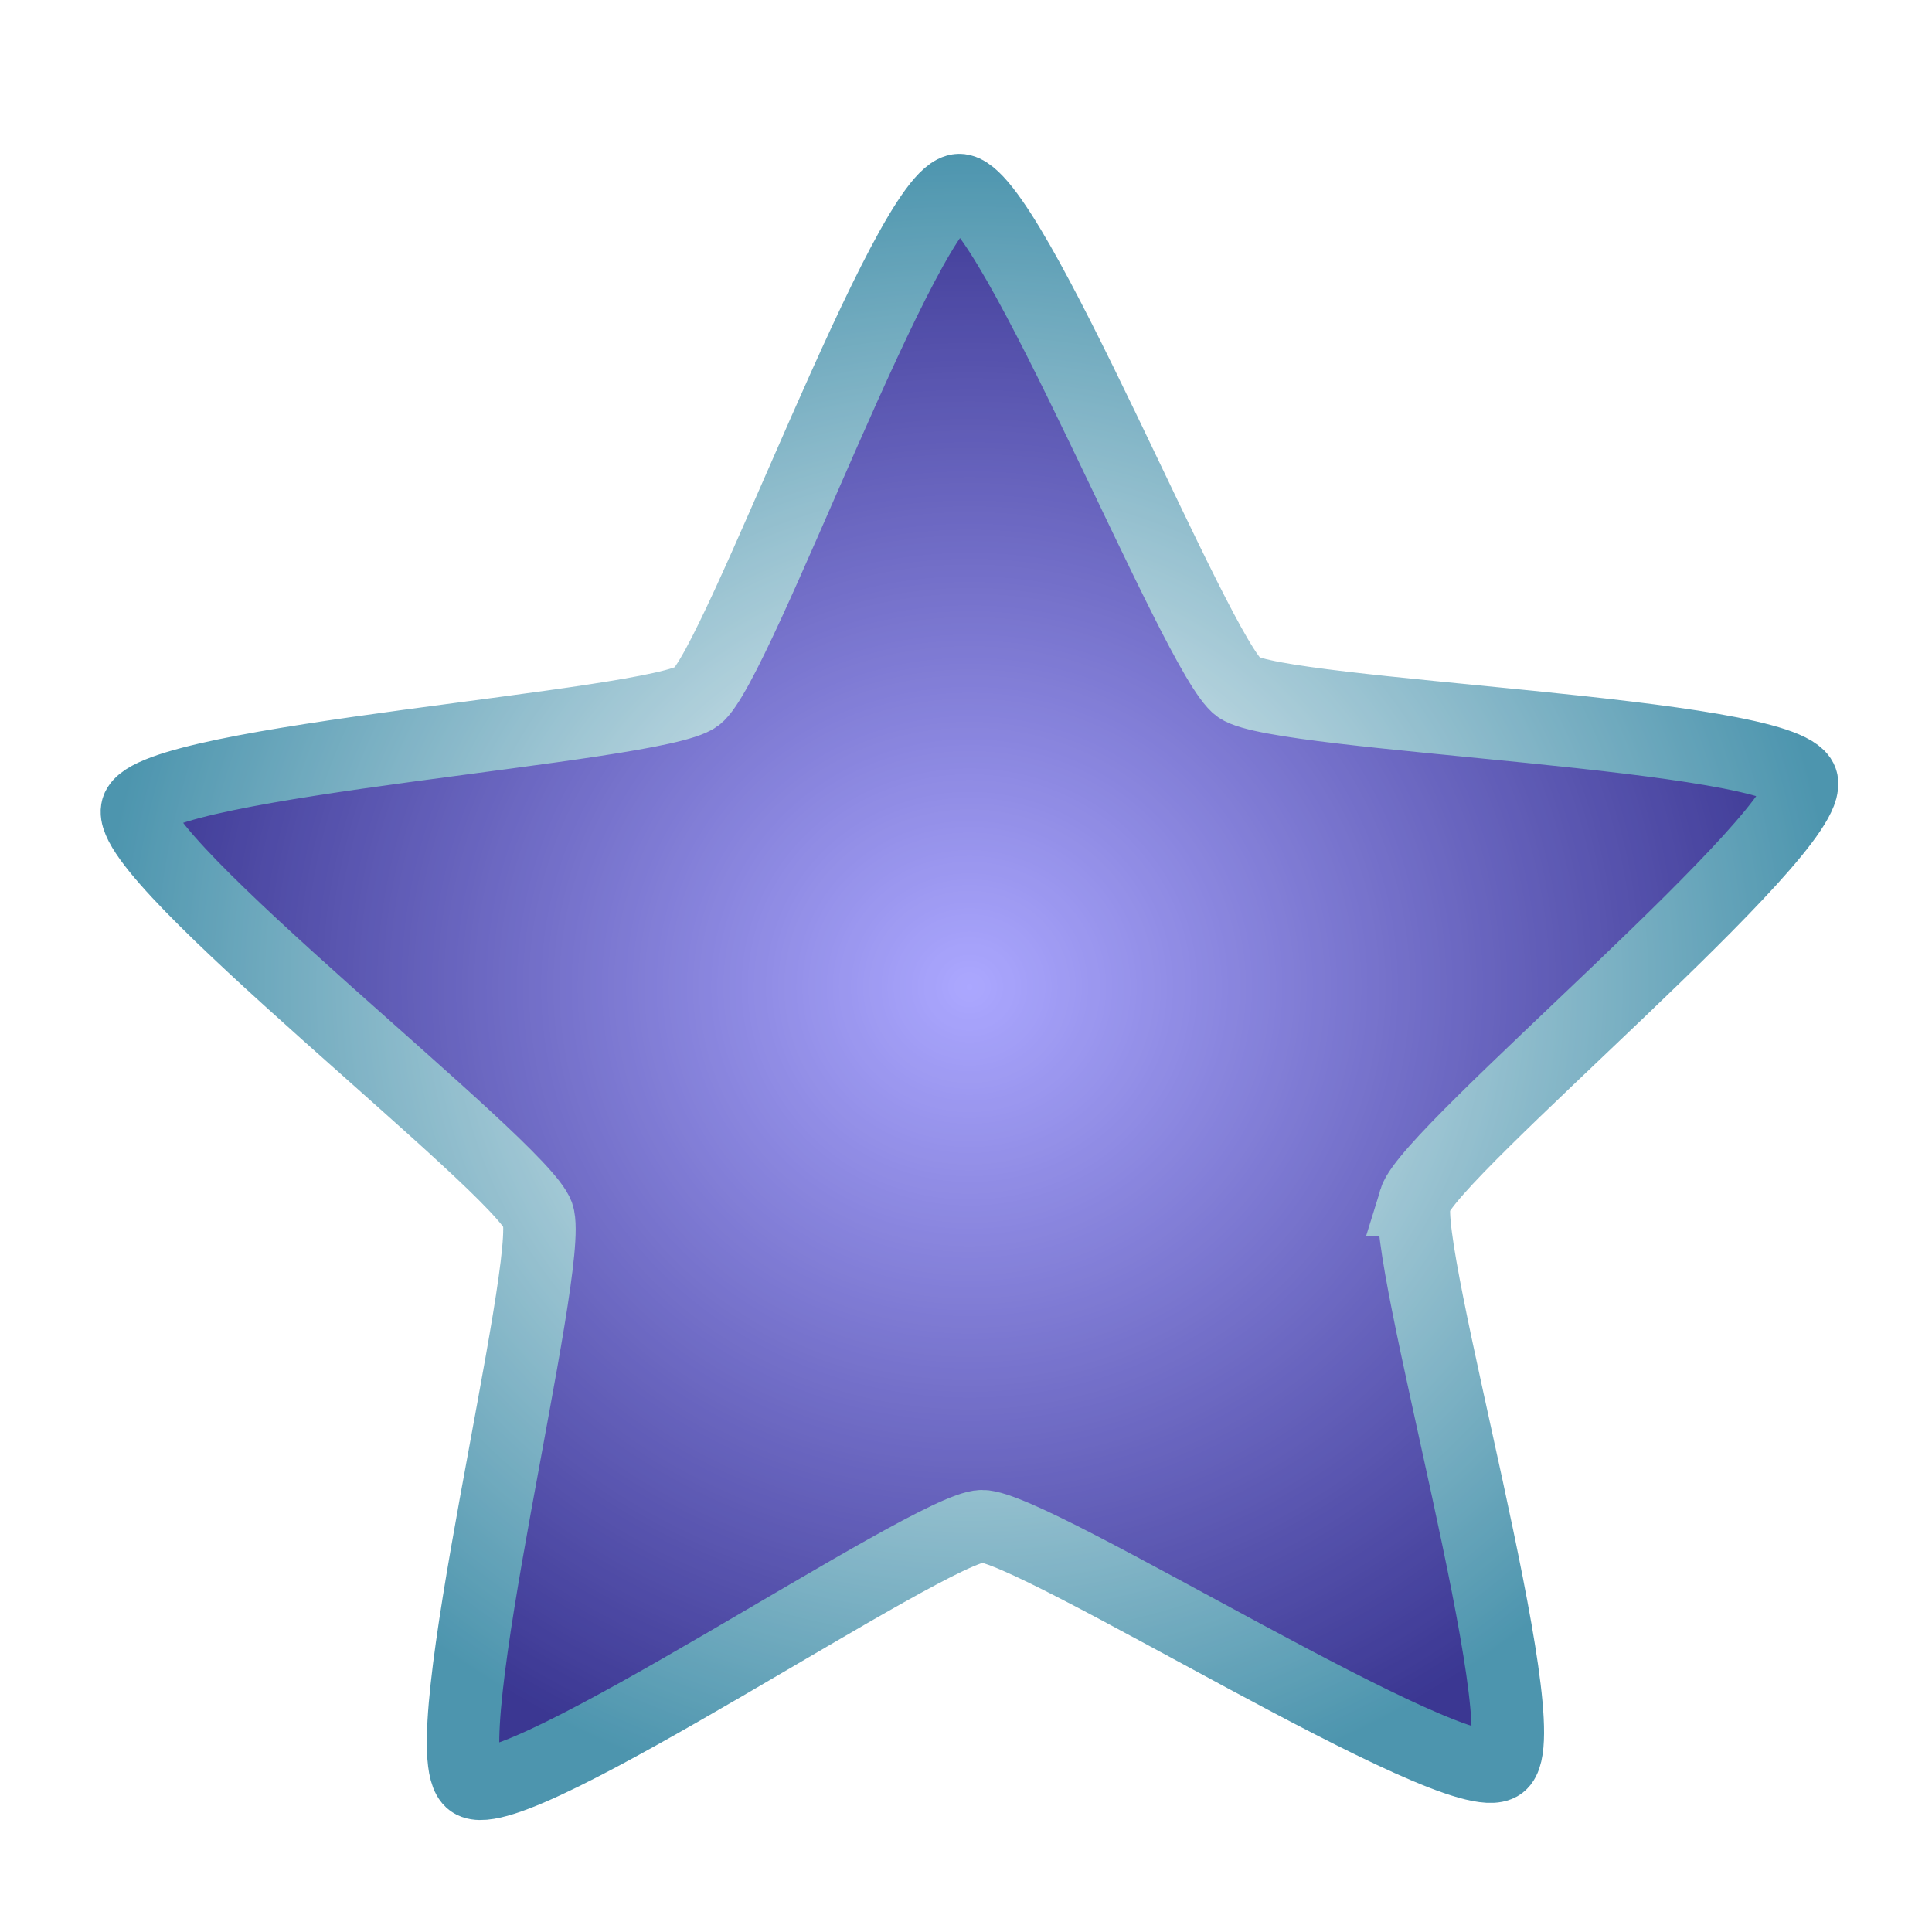
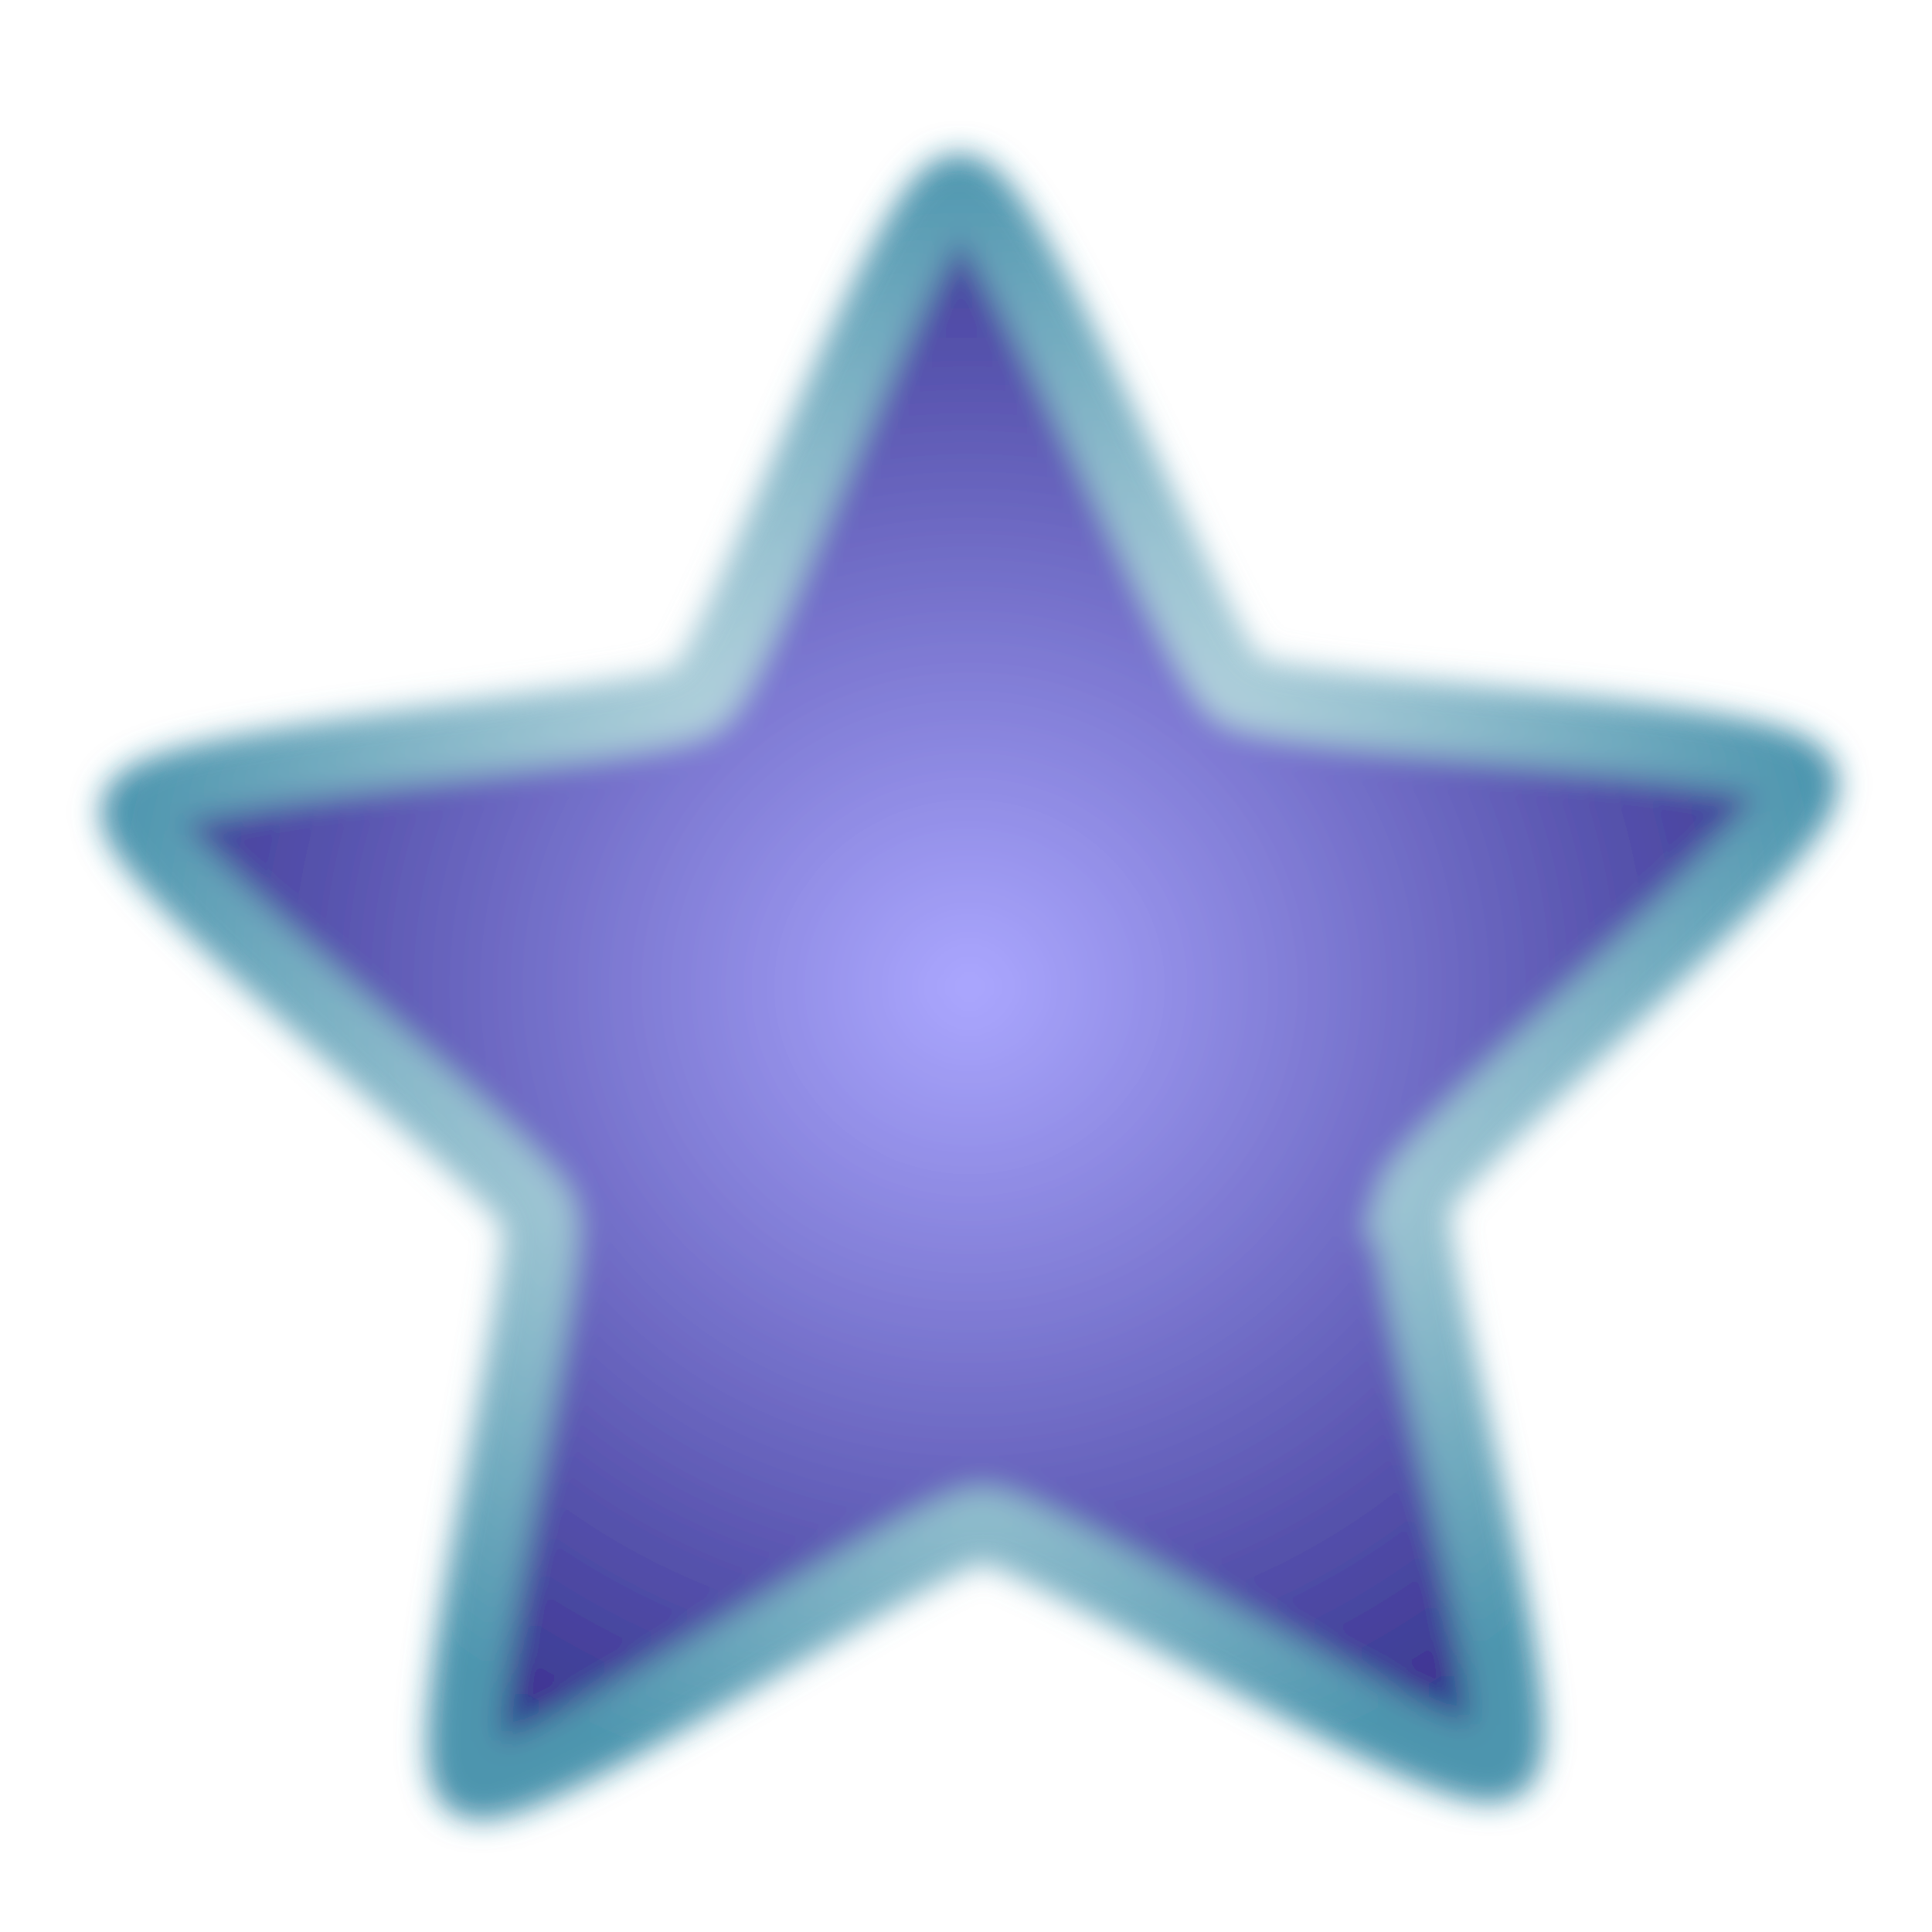
<svg xmlns="http://www.w3.org/2000/svg" xmlns:xlink="http://www.w3.org/1999/xlink" width="800" height="800" id="svg2" version="1.1">
  <defs id="defs4">
    <linearGradient id="linearGradient3598">
      <stop style="stop-color:#ffffff;stop-opacity:1;" offset="0" id="stop3600" />
      <stop style="stop-color:#1c7898;stop-opacity:1;" offset="1" id="stop3602" />
    </linearGradient>
    <linearGradient id="linearGradient3590">
      <stop style="stop-color:#948fff;stop-opacity:1;" offset="0" id="stop3592" />
      <stop style="stop-color:#050074;stop-opacity:1;" offset="1" id="stop3594" />
    </linearGradient>
    <radialGradient xlink:href="#linearGradient3598" id="radialGradient3606" cx="312.409" cy="514.301" fx="312.409" fy="514.301" r="359.771" gradientTransform="matrix(1,0,0,0.95884,0,21.16863)" gradientUnits="userSpaceOnUse" />
    <radialGradient xlink:href="#linearGradient3590" id="radialGradient3616" cx="312.409" cy="514.301" fx="312.409" fy="514.301" r="359.771" gradientTransform="matrix(1,0,0,0.95884,0,21.16863)" gradientUnits="userSpaceOnUse" />
+     <filter id="filter4806">
+       <feGaussianBlur stdDeviation="5.998" id="feGaussianBlur4808" />
+     </filter>
  </defs>
  <g id="layer1" transform="translate(0,-252.3622)">
-     <path style="opacity:0.783;fill:url(#radialGradient3616);fill-opacity:1;fill-rule:evenodd;stroke:url(#radialGradient3606);stroke-width:30;stroke-linecap:butt;stroke-linejoin:miter;stroke-miterlimit:4;stroke-opacity:1;stroke-dasharray:none" id="path2816" d="m 496.876,602.569 c -6.226,20.329 52.33,220.793 35.344,233.581 C 515.233,848.937 338.784,737.221 317.525,737.582 296.267,737.942 123.709,855.579 106.298,843.376 88.888,831.172 140.61,628.837 133.698,608.731 126.786,588.624 -38.417,460.864 -32.191,440.534 c 6.226,-20.329 214.641,-33.664 231.628,-46.451 16.986,-12.787 87.443,-209.385 108.702,-209.745 21.259,-0.361 98.344,193.733 115.754,205.937 17.41,12.204 226.158,18.46 233.07,38.567 6.912,20.107 -153.861,153.397 -160.088,173.727 z" transform="translate(89.04011,146.7308)" />
+     <path style="opacity:0.783;fill:url(#radialGradient3616);fill-opacity:1;fill-rule:evenodd;stroke:url(#radialGradient3606);stroke-width:30;stroke-linecap:butt;stroke-linejoin:miter;stroke-miterlimit:4;stroke-opacity:1;stroke-dasharray:none;filter:url(#filter4806)" id="path2816" d="m 496.876,602.569 c -6.226,20.329 52.33,220.793 35.344,233.581 C 515.233,848.937 338.784,737.221 317.525,737.582 296.267,737.942 123.709,855.579 106.298,843.376 88.888,831.172 140.61,628.837 133.698,608.731 126.786,588.624 -38.417,460.864 -32.191,440.534 c 6.226,-20.329 214.641,-33.664 231.628,-46.451 16.986,-12.787 87.443,-209.385 108.702,-209.745 21.259,-0.361 98.344,193.733 115.754,205.937 17.41,12.204 226.158,18.46 233.07,38.567 6.912,20.107 -153.861,153.397 -160.088,173.727 z" transform="translate(89.04011,146.7308)" />
  </g>
</svg>
